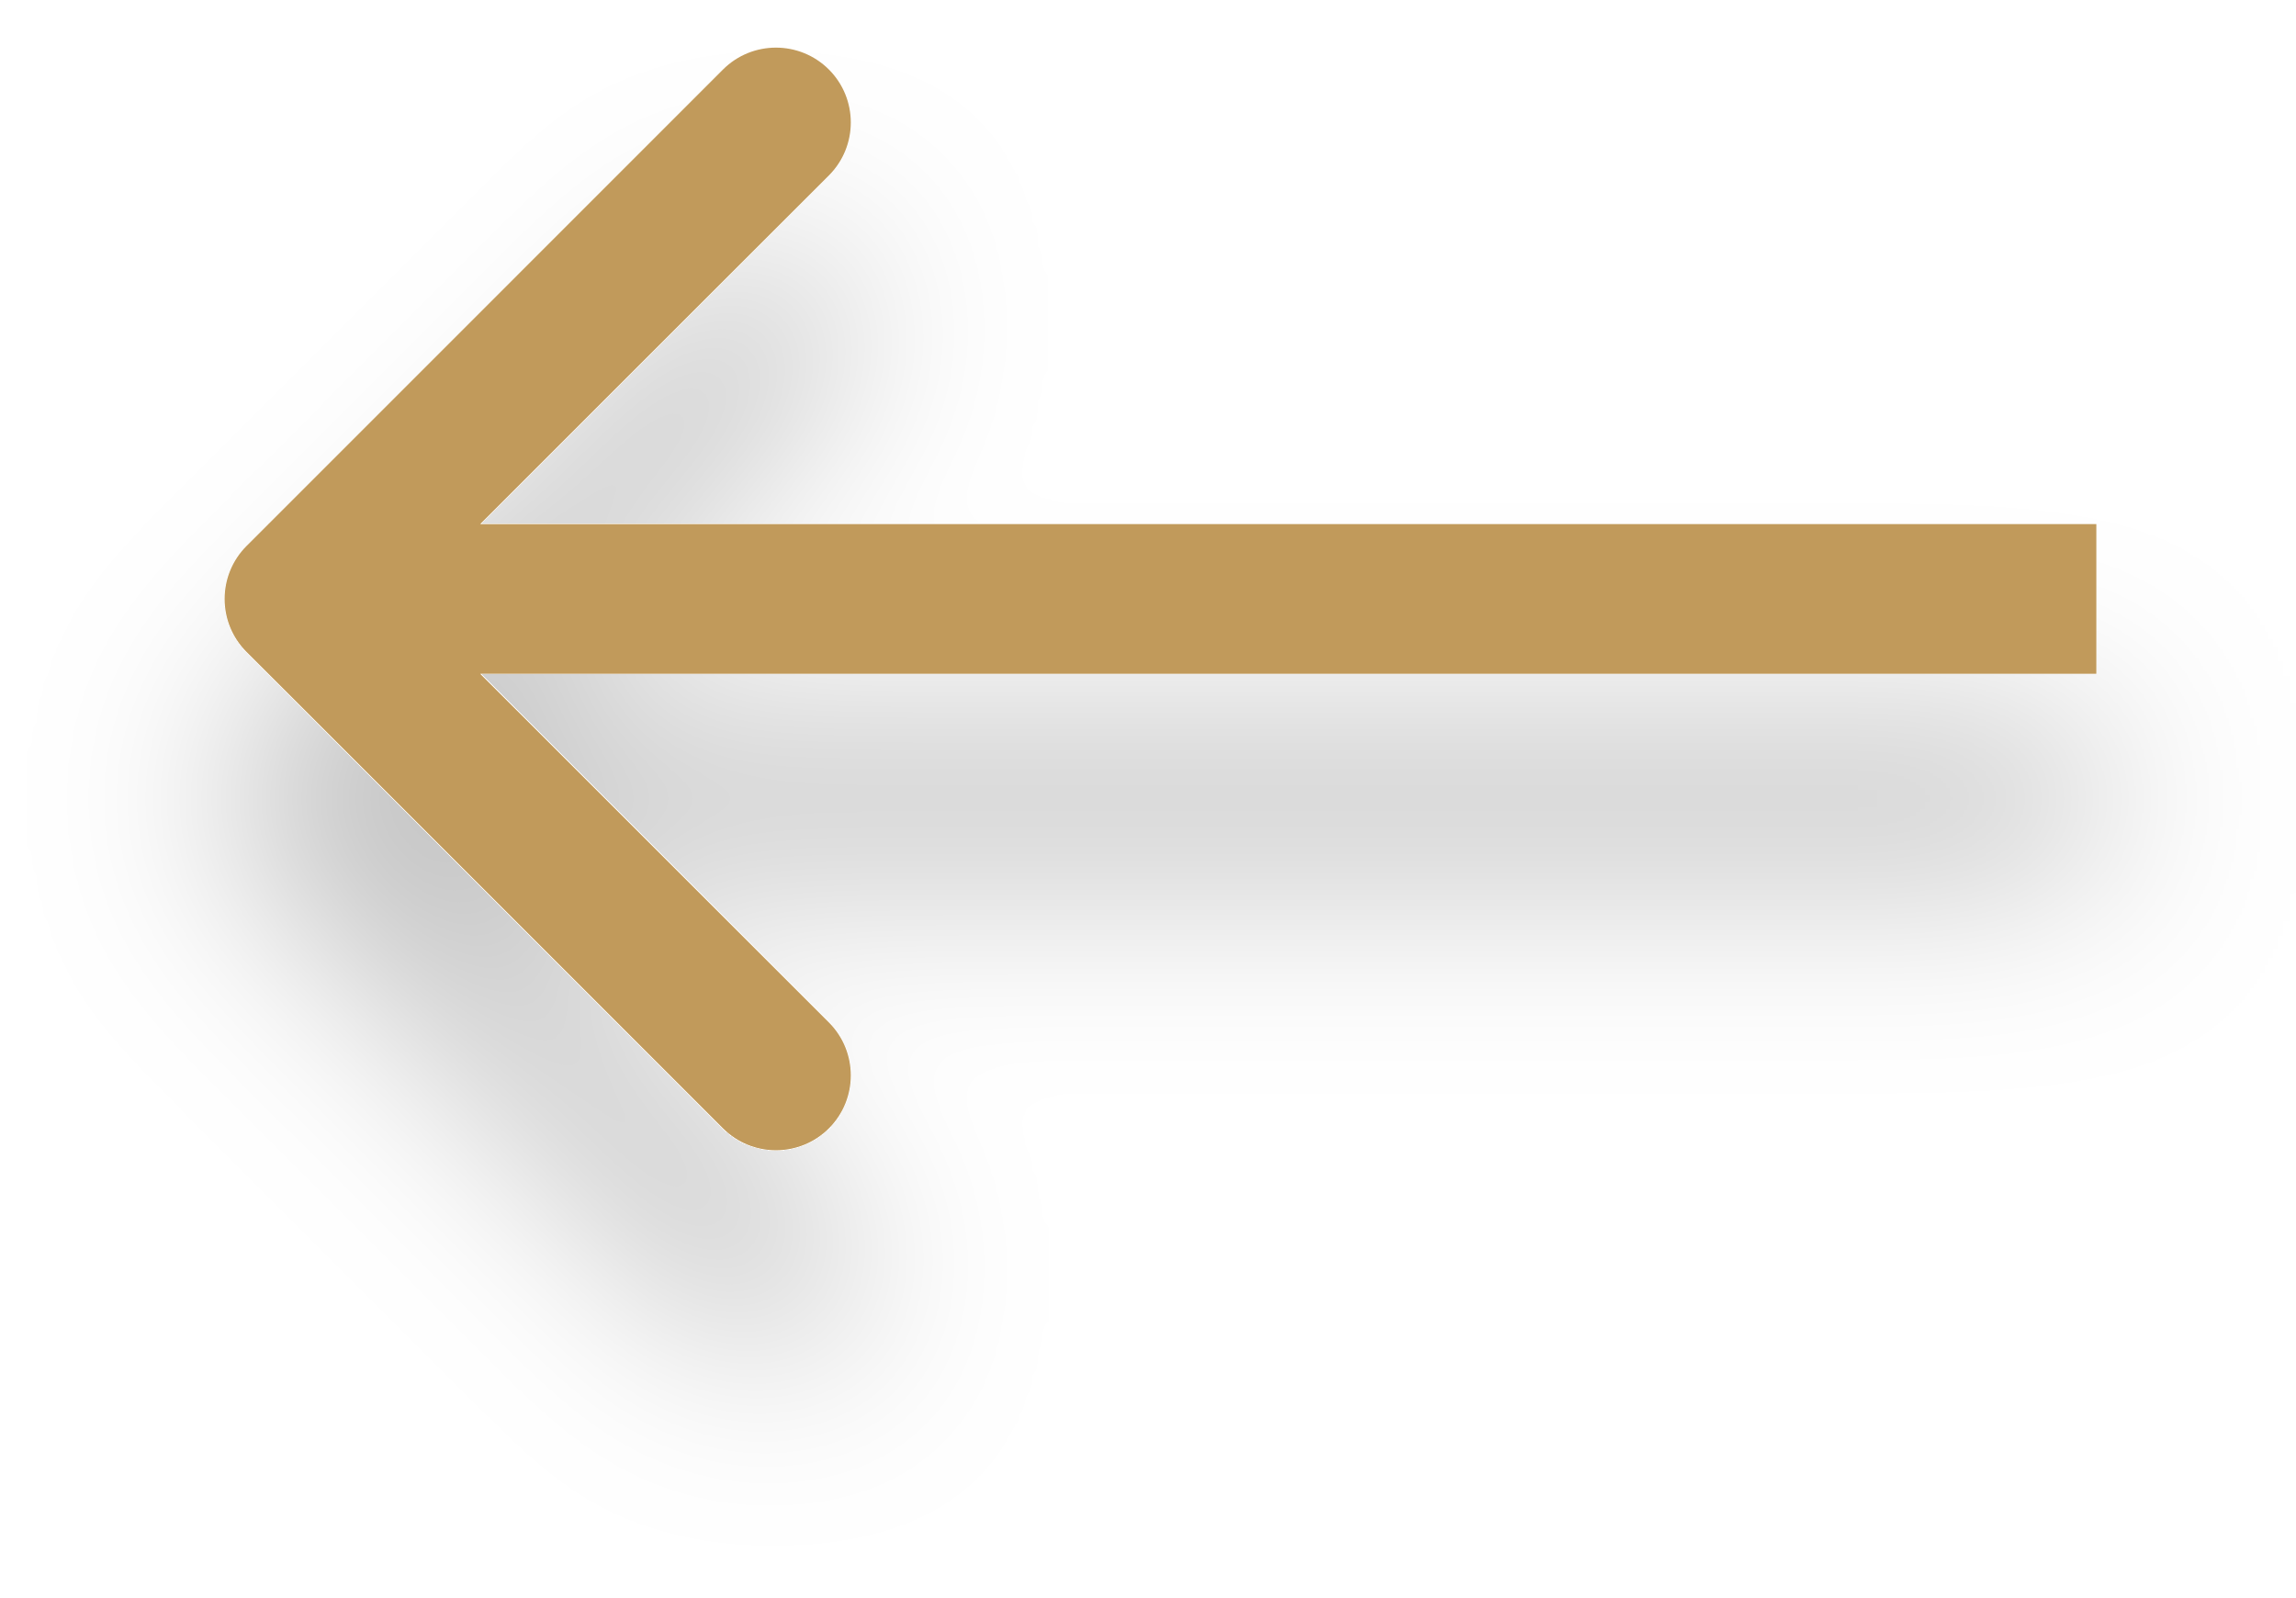
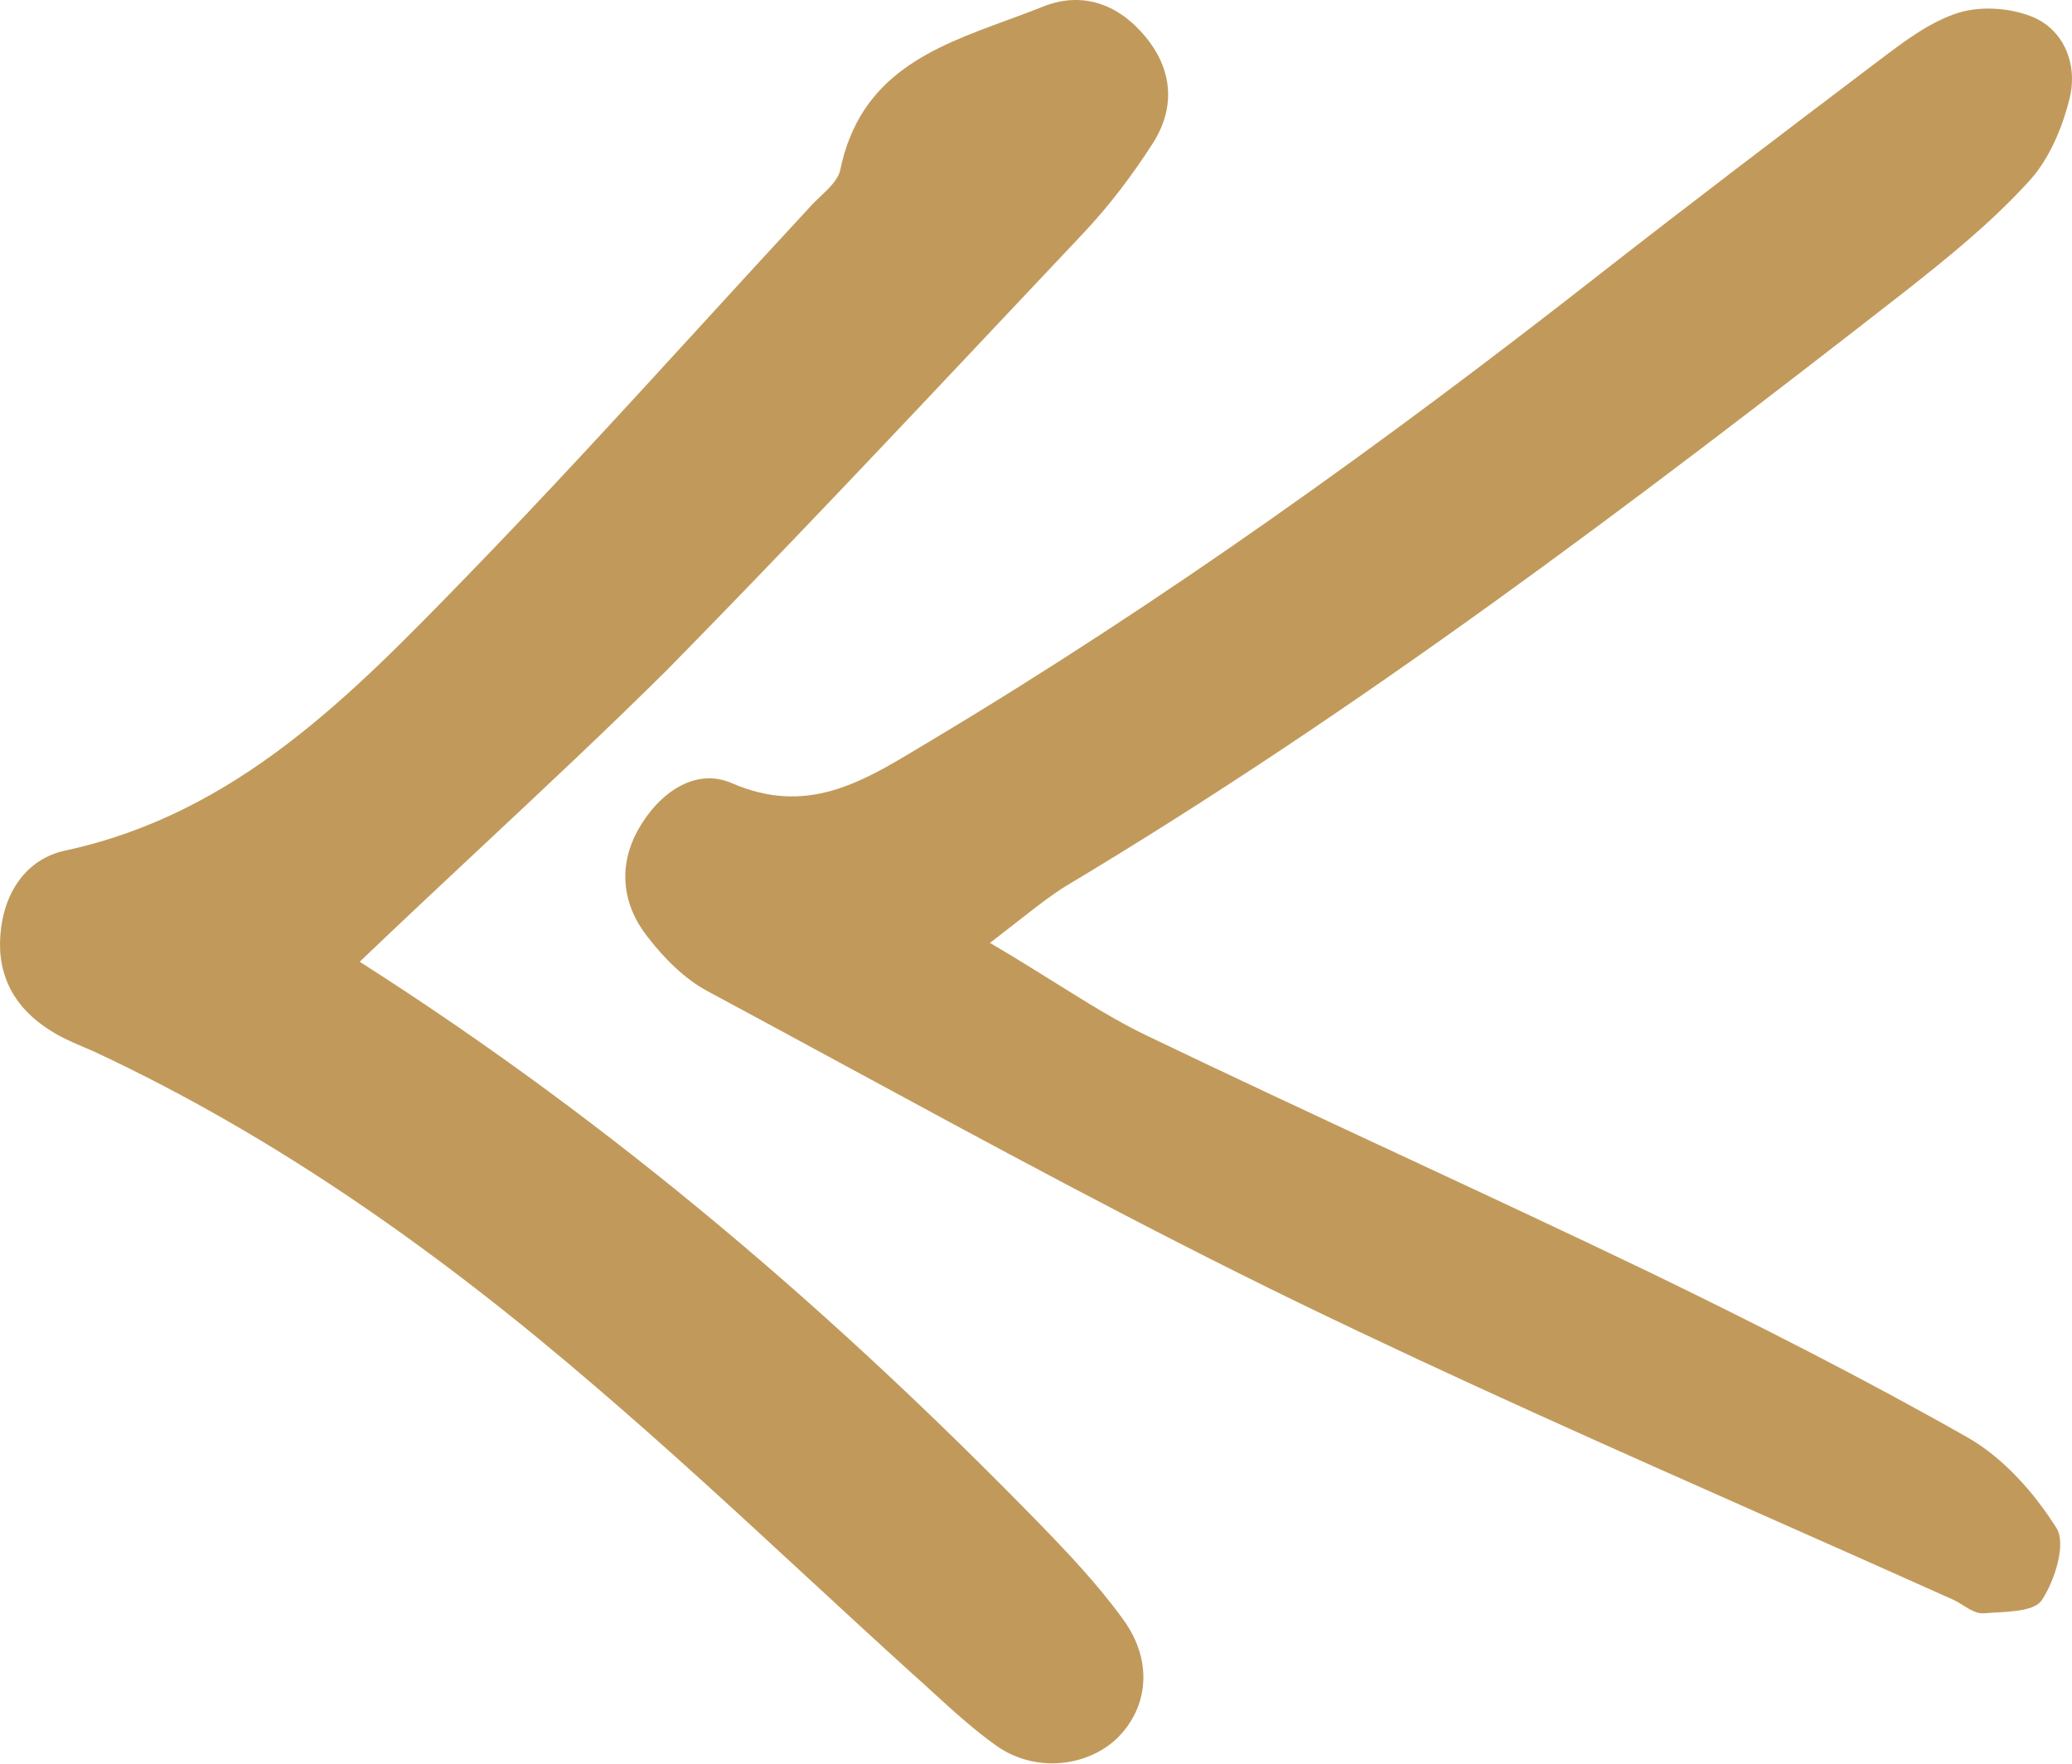
- <svg xmlns="http://www.w3.org/2000/svg" width="46" height="32" viewBox="0 0 46 32" fill="none">
-   <g filter="url(#filter0_d_537_1996)">
-     <path d="M4.939 10.939C4.354 11.525 4.354 12.475 4.939 13.061L14.485 22.607C15.071 23.192 16.021 23.192 16.607 22.607C17.192 22.021 17.192 21.071 16.607 20.485L8.121 12L16.607 3.515C17.192 2.929 17.192 1.979 16.607 1.393C16.021 0.808 15.071 0.808 14.485 1.393L4.939 10.939ZM42 10.5L6 10.5V13.5L42 13.5V10.5Z" fill="#C19A5B" />
-   </g>
-   <defs>
-     <filter id="filter0_d_537_1996" x="0.5" y="0.954" width="45.5" height="30.092" filterUnits="userSpaceOnUse" color-interpolation-filters="sRGB">
-       <feFlood flood-opacity="0" result="BackgroundImageFix" />
-       <feColorMatrix in="SourceAlpha" type="matrix" values="0 0 0 0 0 0 0 0 0 0 0 0 0 0 0 0 0 0 127 0" result="hardAlpha" />
-       <feOffset dy="4" />
-       <feGaussianBlur stdDeviation="2" />
-       <feComposite in2="hardAlpha" operator="out" />
-       <feColorMatrix type="matrix" values="0 0 0 0 0 0 0 0 0 0 0 0 0 0 0 0 0 0 0.25 0" />
-       <feBlend mode="normal" in2="BackgroundImageFix" result="effect1_dropShadow_537_1996" />
-       <feBlend mode="normal" in="SourceGraphic" in2="effect1_dropShadow_537_1996" result="shape" />
-     </filter>
-   </defs>
+ <svg xmlns="http://www.w3.org/2000/svg" width="959" height="816" viewBox="0 0 959 816" fill="none">
+   <path d="M480.177 704.129C386.601 608.299 285.827 521.182 166.49 445.048C186.07 426.348 205.03 408.605 223.502 391.321C252.92 363.794 281.096 337.428 308.558 310.204C361.852 255.991 414.132 200.512 466.435 145.009C478.083 132.649 489.731 120.288 501.392 107.939C513.515 95.061 524.122 81.046 533.594 66.274C544.202 49.608 542.687 32.185 530.184 17.034C517.682 1.883 501.013 -4.178 482.828 3.019C477.27 5.253 471.586 7.338 465.896 9.425C432.03 21.848 397.956 34.347 388.874 78.774C387.829 83.218 383.715 87.12 379.648 90.979C377.821 92.712 376.003 94.436 374.477 96.197C357.767 114.217 341.168 132.351 324.564 150.49C288.47 189.923 252.348 229.386 214.983 267.782C162.323 321.946 109.284 376.489 30.483 393.534C12.299 397.322 1.691 412.852 0.176 432.548C-1.339 451.866 6.995 466.638 23.285 476.864C28.264 480.085 33.694 482.401 39.053 484.685C40.627 485.357 42.195 486.025 43.743 486.713C128.984 526.484 204.754 580.649 275.598 641.631C308.687 669.915 340.766 699.546 372.844 729.177C388.879 743.989 404.915 758.801 421.076 773.444C424.601 776.566 428.073 779.741 431.54 782.913C441.117 791.672 450.665 800.405 461.234 807.913C479.04 820.413 502.907 817.761 516.925 804.504C531.321 790.489 533.973 768.899 519.956 749.581C508.211 733.294 494.194 718.522 480.177 704.129Z" fill="#C19A5B" />
+   <path d="M488.587 454.882C479.469 449.191 469.554 443.002 458.203 436.335C463.077 432.579 467.188 429.368 470.771 426.569C480.558 418.924 486.401 414.359 493.057 410.2C629.822 328.385 756.357 232.554 881.756 134.831C901.456 119.301 921.156 103.393 938.205 84.833C948.055 74.606 954.495 59.455 957.905 45.441C961.693 30.29 955.632 13.624 940.099 7.563C929.491 3.397 915.474 2.639 904.866 6.427C892.341 10.826 881.328 19.158 870.477 27.367C869.184 28.346 867.893 29.322 866.602 30.29C824.55 62.107 782.119 94.303 740.445 126.877C640.808 204.904 538.52 278.386 430.169 343.156C428.358 344.233 426.553 345.317 424.752 346.399C398.666 362.076 373.241 377.355 338.866 362.474C321.818 354.899 304.769 367.019 295.298 384.064C285.827 401.109 288.1 418.912 299.844 433.684C307.421 443.532 316.892 453.001 327.5 458.682C347.709 469.542 367.88 480.477 388.05 491.412C458.635 529.675 529.22 567.939 601.408 602.995C673.524 637.954 746.625 670.352 819.716 702.746C847.994 715.279 876.27 727.811 904.487 740.49C905.823 741.159 907.16 741.991 908.497 742.823C911.706 744.82 914.916 746.817 918.125 746.55C919.749 746.42 921.495 746.324 923.293 746.224C931.983 745.745 941.884 745.198 945.024 740.49C951.085 731.4 956.389 714.355 951.843 707.158C941.614 690.871 927.218 674.583 910.548 665.114C862.435 637.842 813.184 612.843 763.176 588.602C724.533 570.042 685.701 551.955 646.869 533.869C608.038 515.783 569.206 497.696 530.564 479.137C516.819 472.503 503.816 464.387 488.587 454.882Z" fill="#C19A5B" />
</svg>
